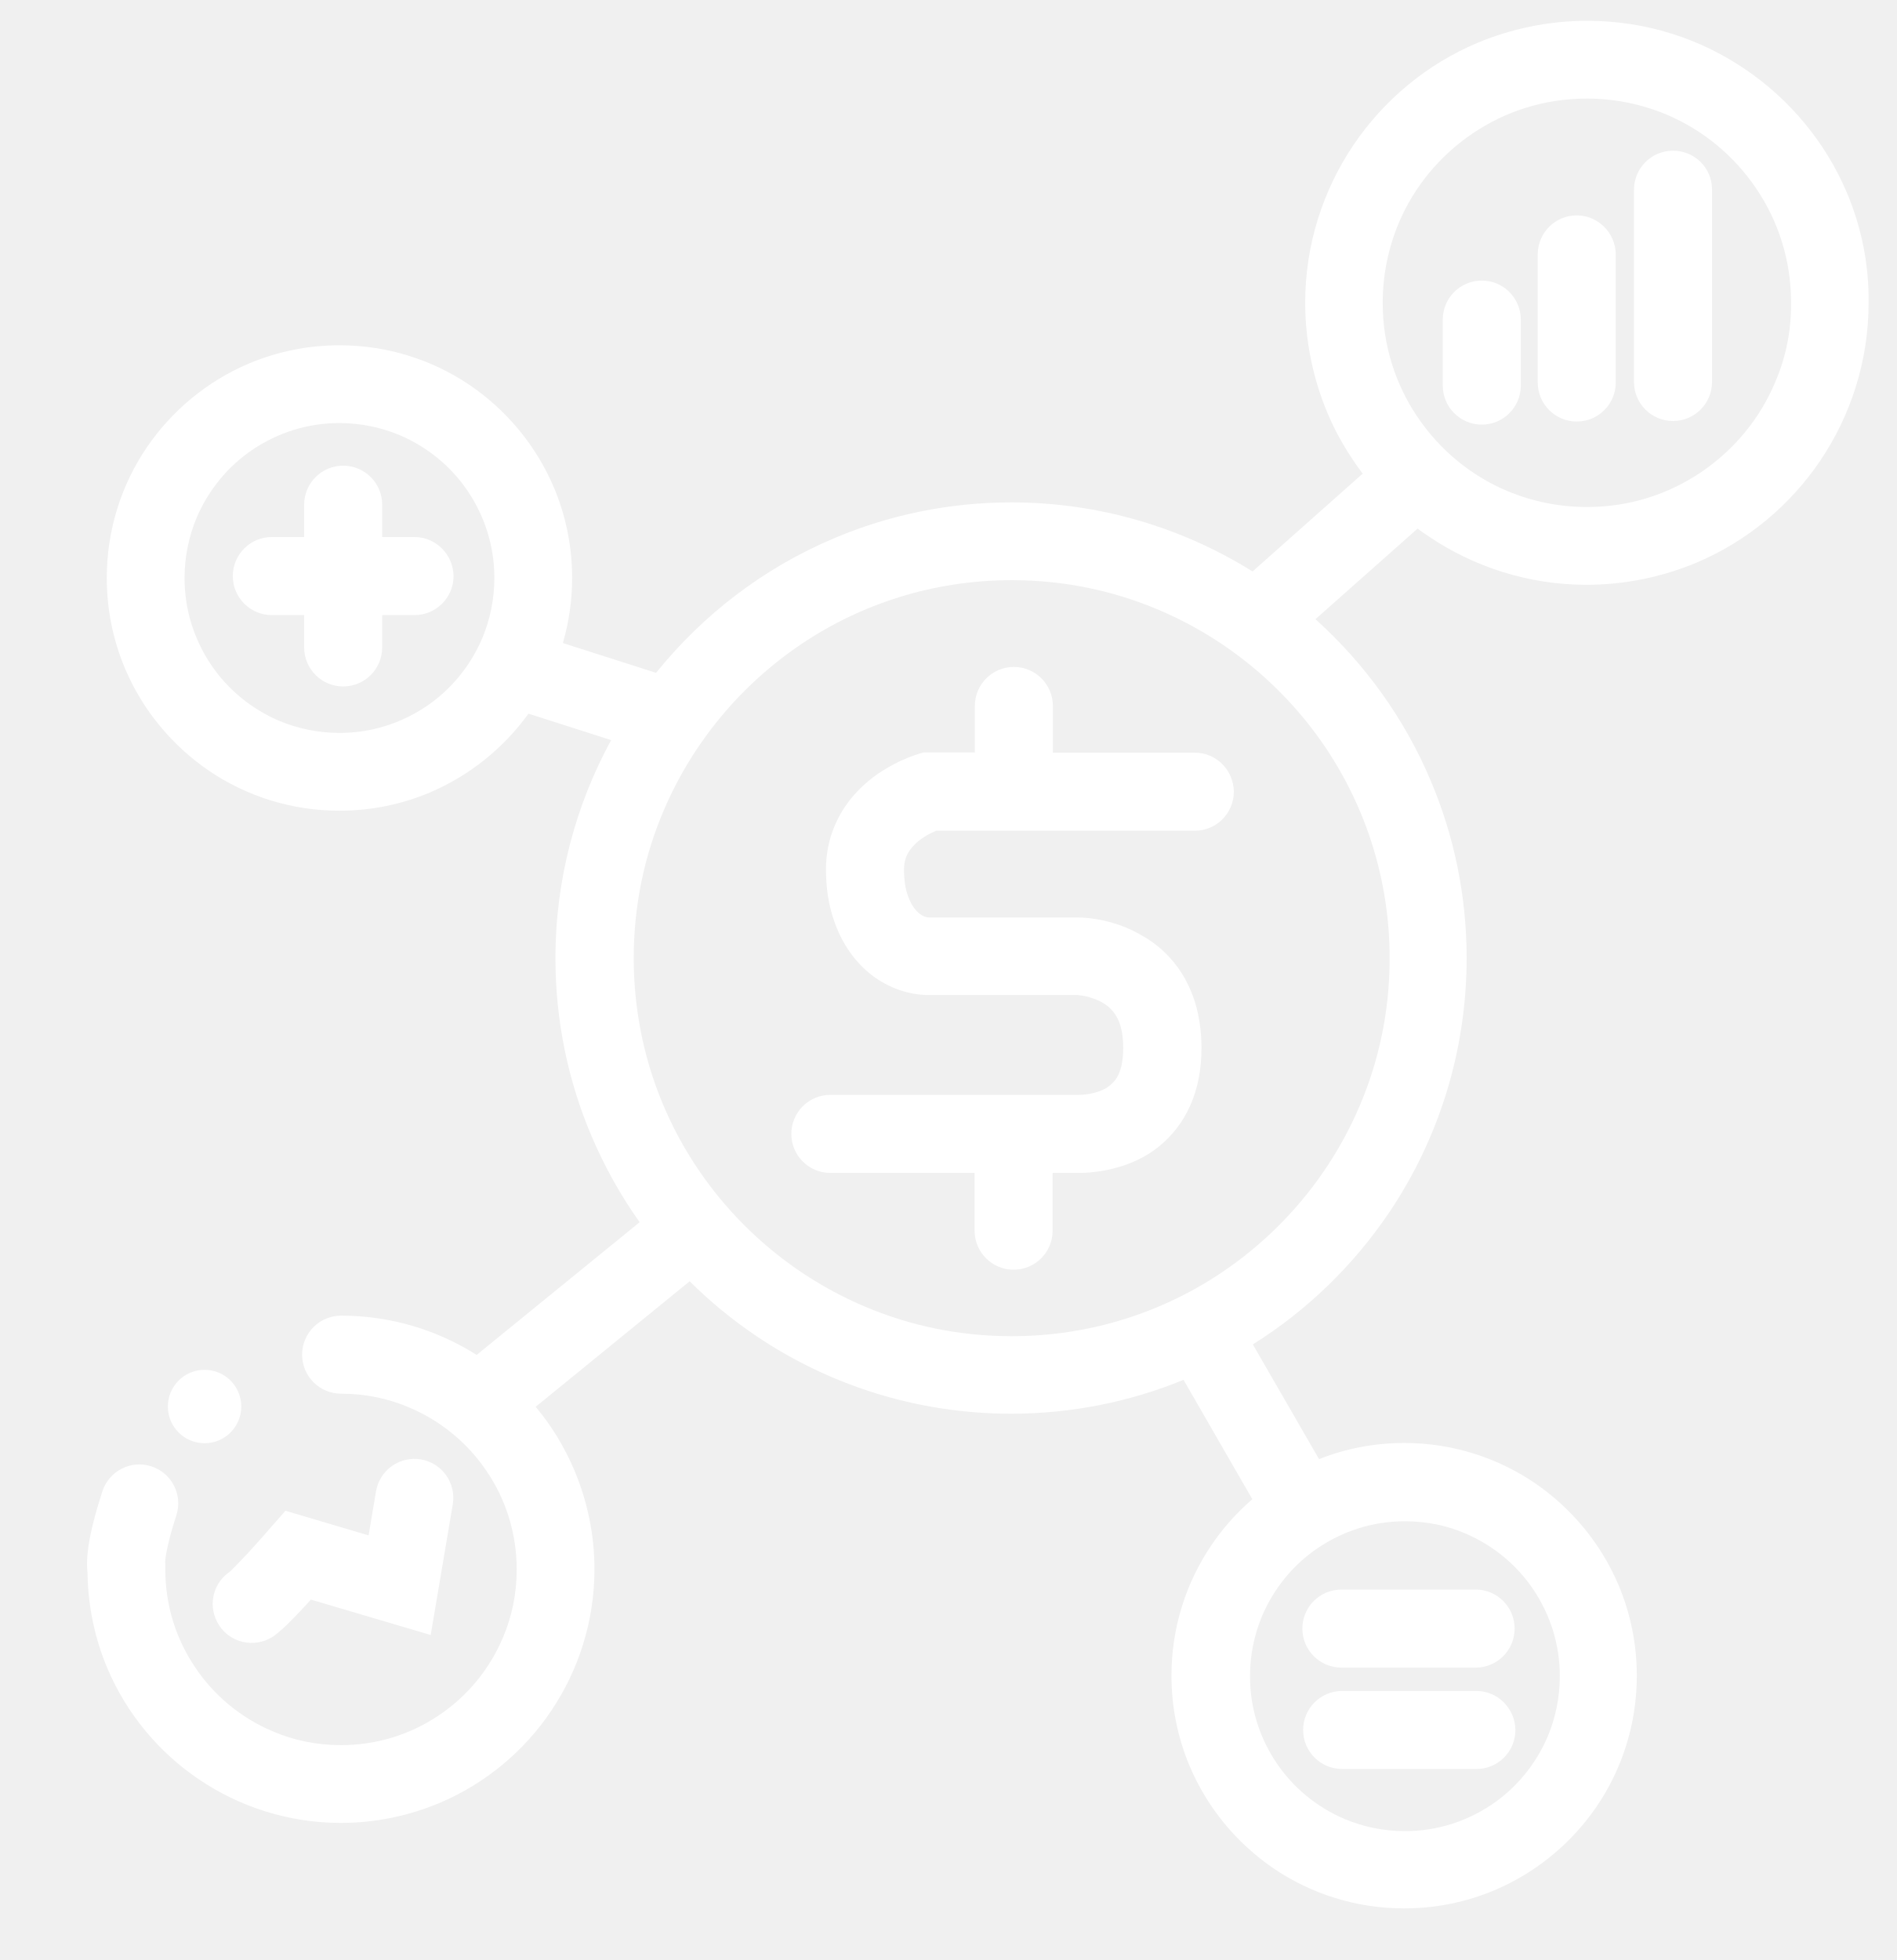
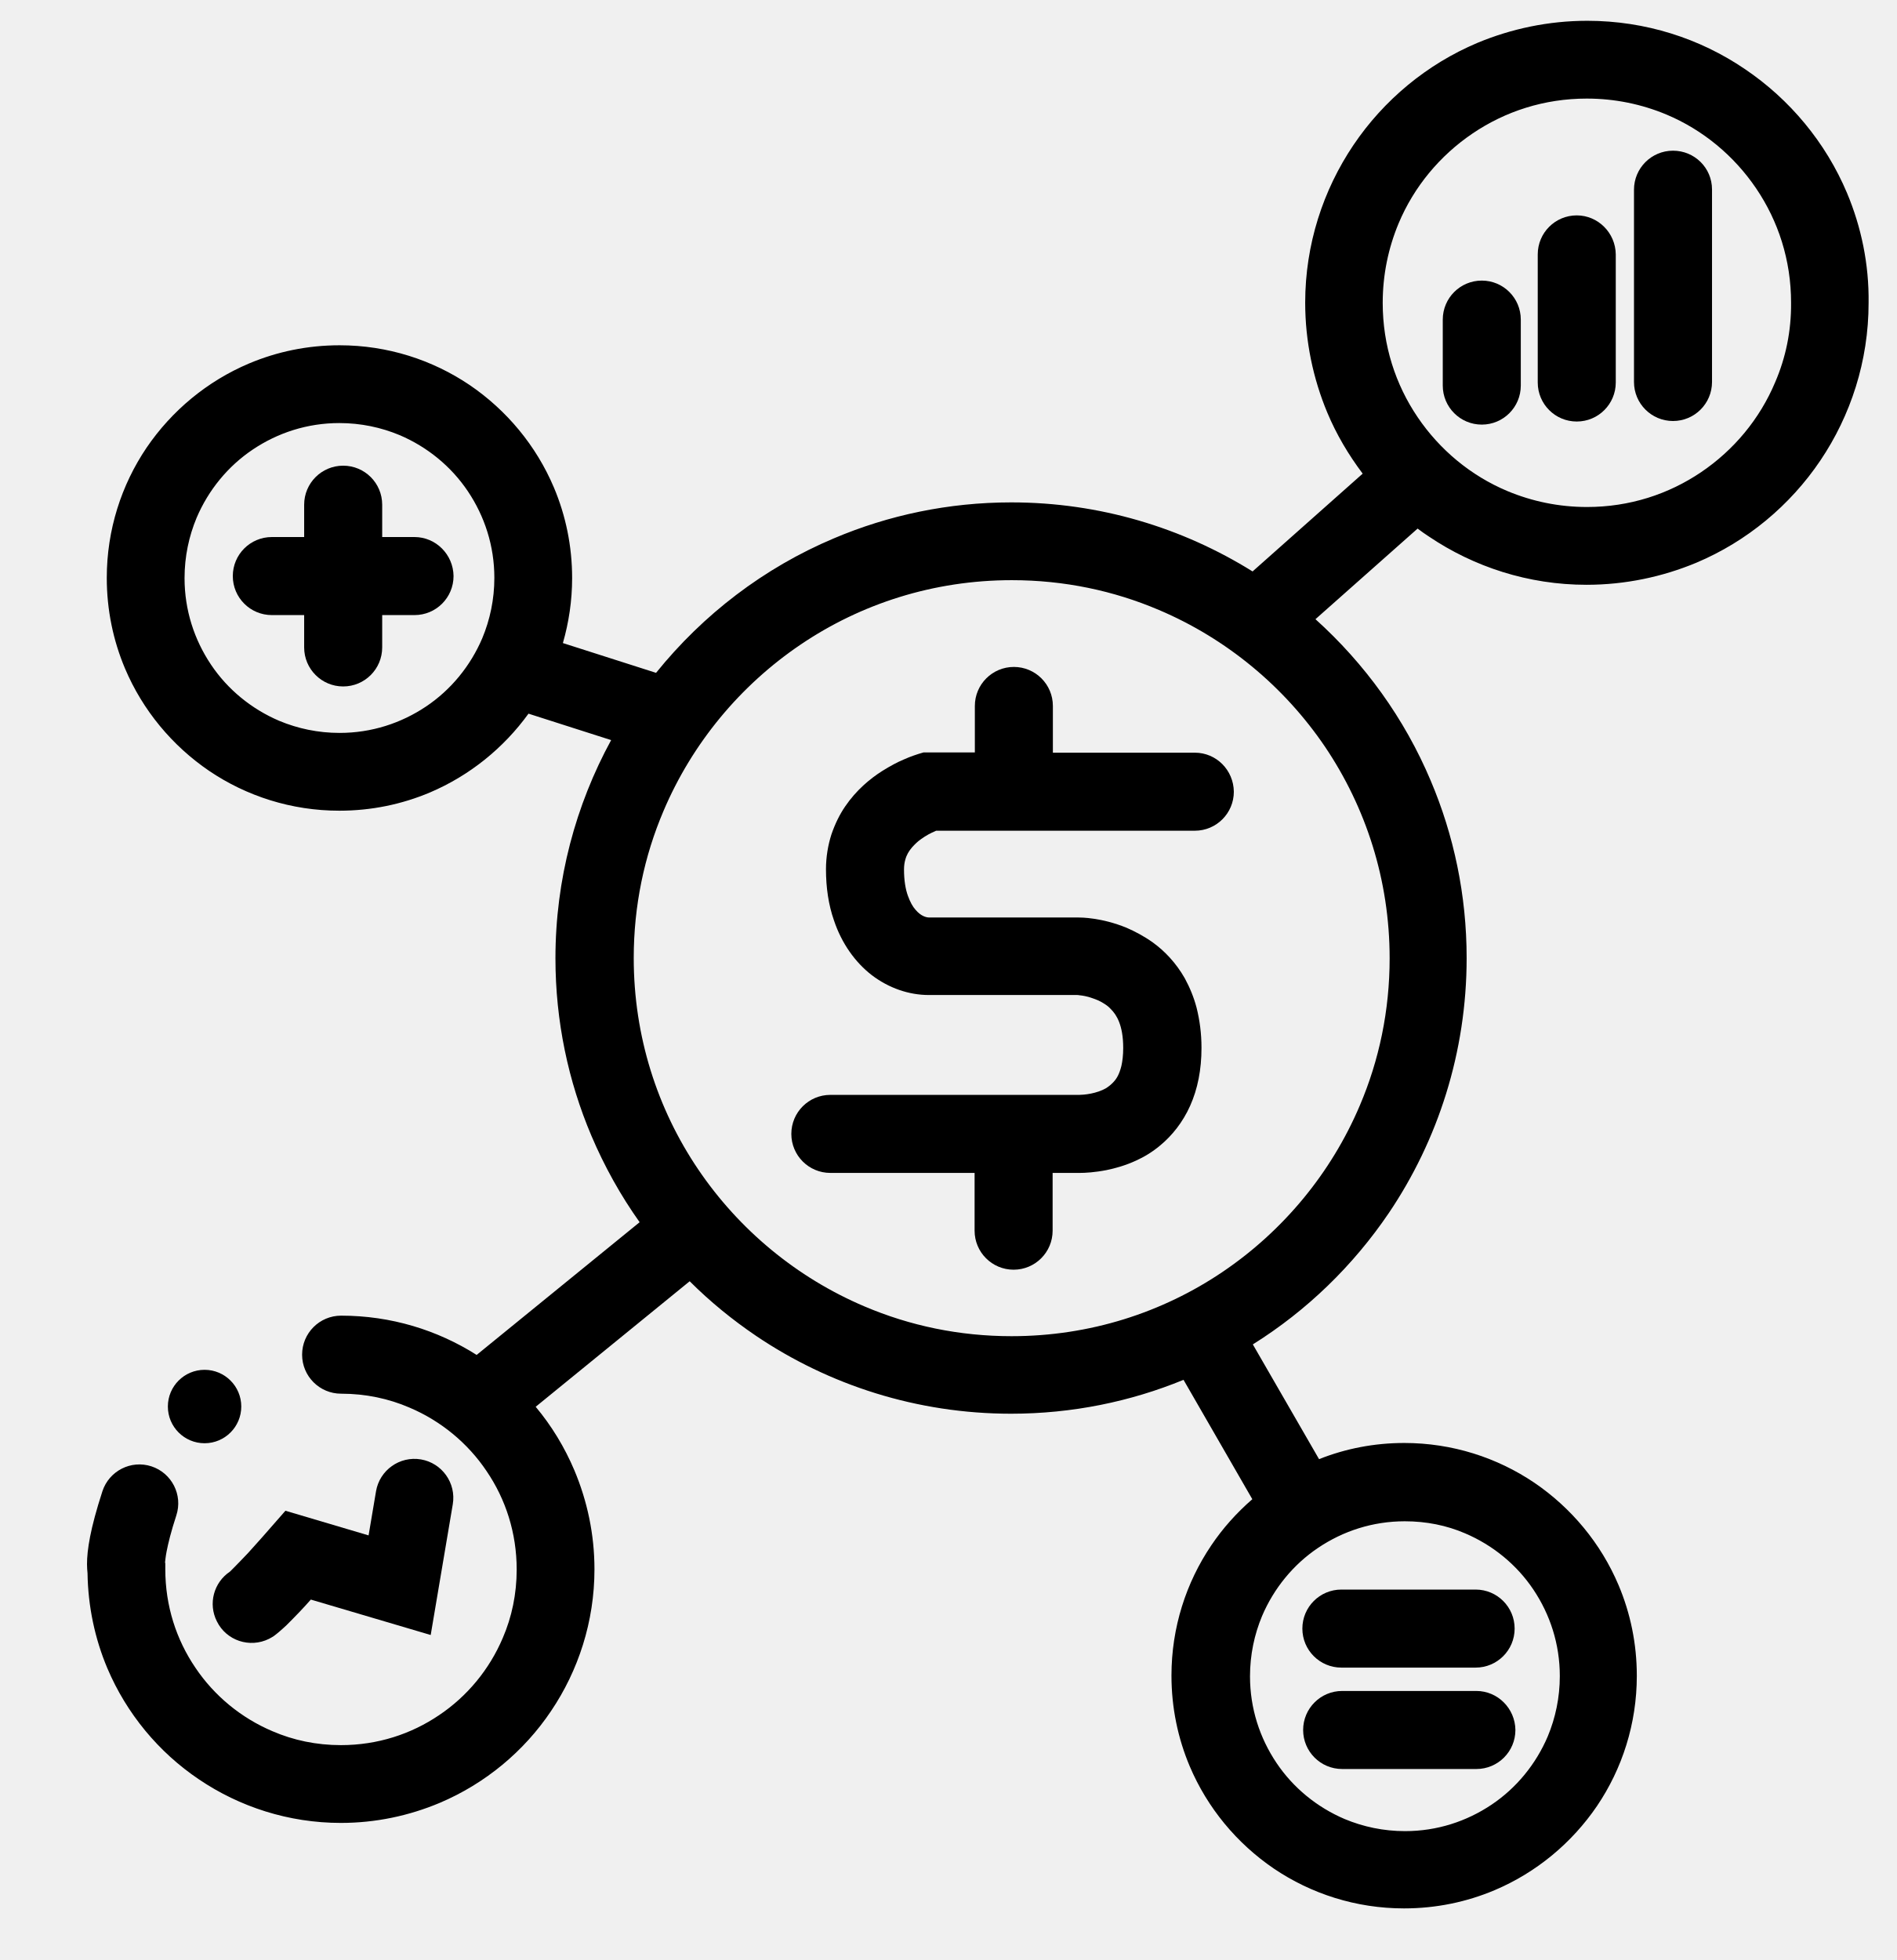
<svg xmlns="http://www.w3.org/2000/svg" version="1.1" x="0px" y="0px" viewBox="0 0 739 763.5" style="enable-background:new 0 0 739 763.5;" xml:space="preserve">
  <style type="text/css">
	.st0{fill:#FFFFFF;}
</style>
  <g id="Camada_2">
</g>
  <g id="Camada_1">
    <g>
-       <path class="st0" d="M719.6,75.2c-8.3-19.7-22.3-36.5-39.8-48.3C662.3,15,641.1,8.1,618.4,8.1c-15.1,0-29.6,3.1-42.8,8.6    c-19.7,8.3-36.5,22.3-48.3,39.8c-11.8,17.5-18.8,38.7-18.8,61.4c0,15.1,3.1,29.6,8.6,42.8c3.6,8.6,8.3,16.5,13.8,23.8l-42.9,38.1    c-27.3-17-59.5-26.9-94-26.9c-24.5,0-47.9,5-69.1,14c-27.3,11.5-51,29.7-69.3,52.4l-36.3-11.6c2.3-8,3.6-16.5,3.6-25.3    c0-12.5-2.5-24.4-7.1-35.3c-6.9-16.3-18.4-30.1-32.8-39.9c-14.5-9.8-32-15.5-50.7-15.5c-12.5,0-24.4,2.5-35.3,7.1    c-16.3,6.9-30.1,18.4-39.9,32.8c-9.8,14.5-15.5,32-15.5,50.7c0,12.5,2.5,24.4,7.1,35.3c6.9,16.3,18.4,30.1,32.8,39.9    c14.5,9.8,32,15.5,50.7,15.5c12.5,0,24.4-2.5,35.3-7.1c15.5-6.6,28.7-17.3,38.4-30.7l32.2,10.3c-13.8,25.3-21.7,54.3-21.7,85    c0,24.5,5,47.9,14,69.1c5.1,12,11.4,23.3,18.8,33.7l-63.5,51.7c-15.3-9.7-33.4-15.3-52.8-15.3c-8.4,0-15.2,6.8-15.2,15.2    c0,8.4,6.8,15.2,15.2,15.2v0c9.5,0,18.5,1.9,26.6,5.4c12.3,5.2,22.8,13.9,30.1,24.8c7.4,10.9,11.7,24,11.7,38.3    c0,9.5-1.9,18.5-5.4,26.6c-5.2,12.3-13.9,22.8-24.8,30.1c-10.9,7.4-24,11.7-38.3,11.7c-9.5,0-18.5-1.9-26.6-5.4    c-12.3-5.2-22.8-13.9-30.1-24.8c-7.4-10.9-11.7-24-11.7-38.3V609l-0.1-0.4c0.1-0.8,0.2-2.1,0.6-4.2c0.6-3.1,1.7-7.7,3.8-14.1    c2.6-8-1.8-16.5-9.7-19.1c-8-2.6-16.5,1.8-19.1,9.7c-2.4,7.4-3.9,13.1-4.8,17.7c-0.9,4.6-1.2,8-1.2,10.7c0,1.3,0.1,2.4,0.2,3.5    c0.2,13.1,2.9,25.6,7.7,37c7.5,17.7,20,32.8,35.8,43.4c15.7,10.6,34.8,16.9,55.2,16.9c13.6,0,26.6-2.8,38.5-7.8    c17.7-7.5,32.8-20,43.4-35.8c10.6-15.7,16.9-34.8,16.9-55.2c0-13.6-2.8-26.6-7.8-38.5c-3.8-9-8.9-17.4-15.1-24.8l60-48.9    c7.9,7.9,16.6,15,25.9,21.3c28.3,19.1,62.6,30.3,99.3,30.3c23.8,0,46.5-4.7,67.2-13.2l26.8,46.5c-6.1,5.3-11.5,11.3-16,18    c-9.8,14.5-15.5,32-15.5,50.7c0,12.5,2.5,24.4,7.1,35.3c6.9,16.3,18.4,30.1,32.8,39.9c14.5,9.8,32,15.5,50.7,15.5    c12.5,0,24.4-2.5,35.3-7.1c16.3-6.9,30.1-18.4,39.9-32.8c9.8-14.5,15.5-32,15.5-50.7c0-12.5-2.5-24.4-7.1-35.3    c-6.9-16.3-18.4-30.1-32.8-39.9c-14.5-9.8-32-15.5-50.7-15.5c-11.7,0-22.9,2.2-33.2,6.3l-25.8-44.7c21.1-13.2,39.1-30.7,53-51.2    c19.1-28.3,30.3-62.6,30.3-99.3c0-24.5-5-47.9-14-69.1c-10.2-24.2-25.7-45.6-44.9-62.9l39.8-35.3c1.4,1.1,2.9,2.1,4.4,3.1    c17.5,11.8,38.7,18.8,61.4,18.8c15.1,0,29.6-3.1,42.8-8.6c19.7-8.3,36.5-22.3,48.3-39.8c11.8-17.5,18.8-38.7,18.8-61.4    C728.2,102.8,725.1,88.3,719.6,75.2z M187.9,248.6c-4.6,10.8-12.2,20.1-21.9,26.6c-9.7,6.5-21.2,10.3-33.7,10.3    c-8.4,0-16.3-1.7-23.5-4.7c-10.8-4.6-20.1-12.2-26.6-21.9c-6.5-9.7-10.3-21.2-10.3-33.7c0-8.4,1.7-16.3,4.7-23.5    c4.6-10.8,12.2-20.1,21.9-26.6c9.7-6.5,21.2-10.3,33.7-10.3c8.4,0,16.3,1.7,23.5,4.7c10.8,4.6,20.1,12.2,26.6,21.9    c6.5,9.7,10.3,21.2,10.3,33.7C192.6,233.5,190.9,241.4,187.9,248.6z M570.8,597.3c10.8,4.6,20.1,12.2,26.6,21.9    c6.5,9.7,10.3,21.2,10.3,33.7c0,8.4-1.7,16.3-4.7,23.5c-4.6,10.8-12.2,20.1-21.9,26.6c-9.7,6.5-21.2,10.3-33.7,10.3    c-8.4,0-16.3-1.7-23.5-4.7c-10.8-4.6-20.1-12.2-26.6-21.9c-6.5-9.7-10.3-21.2-10.3-33.7c0-8.4,1.7-16.3,4.7-23.5    c4.6-10.8,12.2-20.1,21.9-26.6c9.7-6.5,21.2-10.3,33.7-10.3C555.7,592.6,563.6,594.2,570.8,597.3z M541.4,373.3    c0,20.4-4.1,39.7-11.6,57.3c-11.2,26.4-29.9,48.9-53.4,64.8c-23.5,15.9-51.8,25.1-82.3,25.1c-20.4,0-39.7-4.1-57.3-11.6    c-26.4-11.2-48.9-29.9-64.8-53.4c-15.9-23.5-25.1-51.8-25.1-82.3c0-20.4,4.1-39.7,11.6-57.3c11.2-26.4,29.9-48.9,53.4-64.8    c23.5-15.9,51.8-25.1,82.3-25.1c20.4,0,39.7,4.1,57.3,11.6c26.4,11.2,48.9,29.9,64.8,53.4C532.1,314.5,541.4,342.7,541.4,373.3z     M691.6,148.9c-6,14.3-16.1,26.4-28.8,35c-12.7,8.6-27.9,13.6-44.5,13.6c-11,0-21.4-2.2-31-6.2c-14.3-6-26.4-16.1-35-28.8    c-8.6-12.7-13.6-27.9-13.6-44.5c0-11,2.2-21.4,6.2-31c6-14.3,16.1-26.4,28.8-35c12.7-8.6,27.9-13.6,44.5-13.6    c11,0,21.4,2.2,31,6.2c14.3,6,26.4,16.1,35,28.8c8.6,12.7,13.6,27.9,13.6,44.5C697.9,129,695.7,139.4,691.6,148.9z" />
-       <circle class="st0" cx="79.7" cy="547.9" r="14.3" />
-       <path class="st0" d="M161.5,209.2h-12.6v-12.6c0-8.4-6.8-15.2-15.2-15.2c-8.4,0-15.2,6.8-15.2,15.2v12.6h-12.6    c-8.4,0-15.2,6.8-15.2,15.2c0,8.4,6.8,15.2,15.2,15.2h12.6v12.6c0,8.4,6.8,15.2,15.2,15.2c8.4,0,15.2-6.8,15.2-15.2v-12.6h12.6    c8.4,0,15.2-6.8,15.2-15.2C176.6,216,169.8,209.2,161.5,209.2z" />
-       <path class="st0" d="M575.2,658.7h-52.3c-8.4,0-15.2,6.8-15.2,15.2c0,8.4,6.8,15.2,15.2,15.2h52.3c8.4,0,15.2-6.8,15.2-15.2    C590.3,665.5,583.5,658.7,575.2,658.7z" />
-       <path class="st0" d="M507.4,634.4c0,8.4,6.8,15.2,15.2,15.2h52.3c8.4,0,15.2-6.8,15.2-15.2c0-8.4-6.8-15.2-15.2-15.2h-52.3    C514.2,619.2,507.4,626,507.4,634.4z" />
-       <path class="st0" d="M651.8,58.7c-8.4,0-15.2,6.8-15.2,15.2v74.9c0,8.4,6.8,15.2,15.2,15.2c8.4,0,15.2-6.8,15.2-15.2V73.8    C667,65.4,660.2,58.7,651.8,58.7z" />
-       <path class="st0" d="M614.3,83.9c-8.4,0-15.2,6.8-15.2,15.2V149c0,8.4,6.8,15.2,15.2,15.2c8.4,0,15.2-6.8,15.2-15.2V99.1    C629.4,90.7,622.6,83.9,614.3,83.9z" />
-       <path class="st0" d="M577.3,109.3c-8.4,0-15.2,6.8-15.2,15.2v25.7c0,8.4,6.8,15.2,15.2,15.2c8.4,0,15.2-6.8,15.2-15.2v-25.7    C592.5,116.1,585.7,109.3,577.3,109.3z" />
-       <path class="st0" d="M108.7,635.7c1.1-0.9,1.9-1.7,2.9-2.6c1.6-1.6,3.4-3.4,5.2-5.3c1.5-1.6,3-3.2,4.3-4.7l46.7,13.8l8.6-50.9    c1.4-8.3-4.2-16.1-12.4-17.5c-8.3-1.4-16.1,4.2-17.5,12.4l-2.9,17.2l-32.4-9.6l-6.4,7.3l0,0c-0.4,0.5-4.2,4.8-8.1,9.1    c-2,2.1-4,4.2-5.5,5.7c-0.7,0.7-1.3,1.3-1.6,1.6c-6.3,4.2-8.6,12.5-5.1,19.4c3.7,7.5,12.8,10.5,20.3,6.8h0    c0.8-0.4,1.4-0.8,1.9-1.1C107.5,636.7,108.1,636.2,108.7,635.7z M89.3,612.4L89.3,612.4L89.3,612.4L89.3,612.4z" />
-       <path class="st0" d="M465.5,293.2h-55.3V275c0-8.4-6.8-15.2-15.2-15.2c-8.4,0-15.2,6.8-15.2,15.2v18.1h-20l-2,0.6    c-0.5,0.2-2.7,0.8-5.8,2.2c-2.4,1-5.2,2.5-8.4,4.5c-4.7,3-10,7.4-14.3,13.7c-2.2,3.2-4,6.9-5.4,11c-1.3,4.1-2.1,8.7-2.1,13.5    c0,7.2,1,13.9,3.1,19.9c3,9,8.3,16.4,14.8,21.4c6.6,5,14.4,7.7,22.2,7.7c11.2,0,55,0,57.8,0c0.1,0,0.4,0,0.9,0.1    c1.1,0.1,3,0.4,4.9,1.1c1.5,0.5,3,1.1,4.4,2c1,0.6,2,1.3,2.8,2.2c1.3,1.3,2.4,2.8,3.3,5.1c0.9,2.3,1.6,5.5,1.6,10.1    c0,2.9-0.3,5.2-0.7,7c-0.8,3.2-1.8,4.9-3,6.2c-0.9,1-1.9,1.8-3,2.5c-1.7,1-3.9,1.7-5.9,2.1c-2,0.4-3.8,0.5-4.5,0.5    c-0.1,0-0.2,0-0.3,0l-0.4,0h-96.3c-8.4,0-15.2,6.8-15.2,15.2c0,8.4,6.8,15.2,15.2,15.2l56.2,0v22.5c0,8.4,6.8,15.2,15.2,15.2    c8.4,0,15.2-6.8,15.2-15.2v-22.5h9c0.4,0,0.9,0,1.5,0c2.2,0,5.9-0.2,10.5-1.1c3.4-0.7,7.4-1.8,11.5-3.7c3.1-1.4,6.3-3.3,9.4-5.9    c4.6-3.8,8.8-9,11.7-15.5c2.9-6.5,4.4-14,4.4-22.5c0-5.6-0.7-10.8-1.9-15.6c-1.1-4.2-2.7-8-4.6-11.5c-3.4-6-7.9-10.7-12.5-14    c-3.5-2.5-7-4.3-10.2-5.7c-4.9-2-9.3-3-12.7-3.5c-3.3-0.5-5.6-0.5-6.2-0.5c0,0-46.4,0-58,0c-1.1,0-3.2-0.5-5.3-3    c-1.1-1.2-2.1-3-3-5.5c-0.9-2.5-1.5-5.9-1.5-10.2c0-1.5,0.2-2.8,0.5-3.8c0.5-1.9,1.4-3.4,2.7-4.9c1-1.1,2.1-2.2,3.4-3.1    c1.9-1.4,4-2.5,5.5-3.1c0.1-0.1,0.3-0.1,0.4-0.2h100.8c8.4,0,15.2-6.8,15.2-15.2C480.6,300,473.9,293.2,465.5,293.2z" />
+       <path className="st0" d="M719.6,75.2c-8.3-19.7-22.3-36.5-39.8-48.3C662.3,15,641.1,8.1,618.4,8.1c-15.1,0-29.6,3.1-42.8,8.6    c-19.7,8.3-36.5,22.3-48.3,39.8c-11.8,17.5-18.8,38.7-18.8,61.4c0,15.1,3.1,29.6,8.6,42.8c3.6,8.6,8.3,16.5,13.8,23.8l-42.9,38.1    c-27.3-17-59.5-26.9-94-26.9c-24.5,0-47.9,5-69.1,14c-27.3,11.5-51,29.7-69.3,52.4l-36.3-11.6c2.3-8,3.6-16.5,3.6-25.3    c0-12.5-2.5-24.4-7.1-35.3c-6.9-16.3-18.4-30.1-32.8-39.9c-14.5-9.8-32-15.5-50.7-15.5c-12.5,0-24.4,2.5-35.3,7.1    c-16.3,6.9-30.1,18.4-39.9,32.8c-9.8,14.5-15.5,32-15.5,50.7c0,12.5,2.5,24.4,7.1,35.3c6.9,16.3,18.4,30.1,32.8,39.9    c14.5,9.8,32,15.5,50.7,15.5c12.5,0,24.4-2.5,35.3-7.1c15.5-6.6,28.7-17.3,38.4-30.7l32.2,10.3c-13.8,25.3-21.7,54.3-21.7,85    c0,24.5,5,47.9,14,69.1c5.1,12,11.4,23.3,18.8,33.7l-63.5,51.7c-15.3-9.7-33.4-15.3-52.8-15.3c-8.4,0-15.2,6.8-15.2,15.2    c0,8.4,6.8,15.2,15.2,15.2v0c9.5,0,18.5,1.9,26.6,5.4c12.3,5.2,22.8,13.9,30.1,24.8c7.4,10.9,11.7,24,11.7,38.3    c0,9.5-1.9,18.5-5.4,26.6c-5.2,12.3-13.9,22.8-24.8,30.1c-10.9,7.4-24,11.7-38.3,11.7c-9.5,0-18.5-1.9-26.6-5.4    c-12.3-5.2-22.8-13.9-30.1-24.8c-7.4-10.9-11.7-24-11.7-38.3V609l-0.1-0.4c0.1-0.8,0.2-2.1,0.6-4.2c0.6-3.1,1.7-7.7,3.8-14.1    c2.6-8-1.8-16.5-9.7-19.1c-8-2.6-16.5,1.8-19.1,9.7c-2.4,7.4-3.9,13.1-4.8,17.7c-0.9,4.6-1.2,8-1.2,10.7c0,1.3,0.1,2.4,0.2,3.5    c0.2,13.1,2.9,25.6,7.7,37c7.5,17.7,20,32.8,35.8,43.4c15.7,10.6,34.8,16.9,55.2,16.9c13.6,0,26.6-2.8,38.5-7.8    c17.7-7.5,32.8-20,43.4-35.8c10.6-15.7,16.9-34.8,16.9-55.2c0-13.6-2.8-26.6-7.8-38.5c-3.8-9-8.9-17.4-15.1-24.8l60-48.9    c7.9,7.9,16.6,15,25.9,21.3c28.3,19.1,62.6,30.3,99.3,30.3c23.8,0,46.5-4.7,67.2-13.2l26.8,46.5c-6.1,5.3-11.5,11.3-16,18    c-9.8,14.5-15.5,32-15.5,50.7c0,12.5,2.5,24.4,7.1,35.3c6.9,16.3,18.4,30.1,32.8,39.9c14.5,9.8,32,15.5,50.7,15.5    c12.5,0,24.4-2.5,35.3-7.1c16.3-6.9,30.1-18.4,39.9-32.8c9.8-14.5,15.5-32,15.5-50.7c0-12.5-2.5-24.4-7.1-35.3    c-6.9-16.3-18.4-30.1-32.8-39.9c-14.5-9.8-32-15.5-50.7-15.5c-11.7,0-22.9,2.2-33.2,6.3l-25.8-44.7c21.1-13.2,39.1-30.7,53-51.2    c19.1-28.3,30.3-62.6,30.3-99.3c0-24.5-5-47.9-14-69.1c-10.2-24.2-25.7-45.6-44.9-62.9l39.8-35.3c1.4,1.1,2.9,2.1,4.4,3.1    c17.5,11.8,38.7,18.8,61.4,18.8c15.1,0,29.6-3.1,42.8-8.6c19.7-8.3,36.5-22.3,48.3-39.8c11.8-17.5,18.8-38.7,18.8-61.4    C728.2,102.8,725.1,88.3,719.6,75.2z M187.9,248.6c-4.6,10.8-12.2,20.1-21.9,26.6c-9.7,6.5-21.2,10.3-33.7,10.3    c-8.4,0-16.3-1.7-23.5-4.7c-10.8-4.6-20.1-12.2-26.6-21.9c-6.5-9.7-10.3-21.2-10.3-33.7c0-8.4,1.7-16.3,4.7-23.5    c4.6-10.8,12.2-20.1,21.9-26.6c9.7-6.5,21.2-10.3,33.7-10.3c8.4,0,16.3,1.7,23.5,4.7c10.8,4.6,20.1,12.2,26.6,21.9    c6.5,9.7,10.3,21.2,10.3,33.7C192.6,233.5,190.9,241.4,187.9,248.6z M570.8,597.3c10.8,4.6,20.1,12.2,26.6,21.9    c6.5,9.7,10.3,21.2,10.3,33.7c0,8.4-1.7,16.3-4.7,23.5c-4.6,10.8-12.2,20.1-21.9,26.6c-9.7,6.5-21.2,10.3-33.7,10.3    c-8.4,0-16.3-1.7-23.5-4.7c-10.8-4.6-20.1-12.2-26.6-21.9c-6.5-9.7-10.3-21.2-10.3-33.7c0-8.4,1.7-16.3,4.7-23.5    c4.6-10.8,12.2-20.1,21.9-26.6c9.7-6.5,21.2-10.3,33.7-10.3C555.7,592.6,563.6,594.2,570.8,597.3z M541.4,373.3    c0,20.4-4.1,39.7-11.6,57.3c-11.2,26.4-29.9,48.9-53.4,64.8c-23.5,15.9-51.8,25.1-82.3,25.1c-20.4,0-39.7-4.1-57.3-11.6    c-26.4-11.2-48.9-29.9-64.8-53.4c-15.9-23.5-25.1-51.8-25.1-82.3c0-20.4,4.1-39.7,11.6-57.3c11.2-26.4,29.9-48.9,53.4-64.8    c23.5-15.9,51.8-25.1,82.3-25.1c20.4,0,39.7,4.1,57.3,11.6c26.4,11.2,48.9,29.9,64.8,53.4C532.1,314.5,541.4,342.7,541.4,373.3z     M691.6,148.9c-6,14.3-16.1,26.4-28.8,35c-12.7,8.6-27.9,13.6-44.5,13.6c-11,0-21.4-2.2-31-6.2c-14.3-6-26.4-16.1-35-28.8    c-8.6-12.7-13.6-27.9-13.6-44.5c0-11,2.2-21.4,6.2-31c6-14.3,16.1-26.4,28.8-35c12.7-8.6,27.9-13.6,44.5-13.6    c11,0,21.4,2.2,31,6.2c14.3,6,26.4,16.1,35,28.8c8.6,12.7,13.6,27.9,13.6,44.5C697.9,129,695.7,139.4,691.6,148.9z" />
+       <circle className="st0" cx="79.7" cy="547.9" r="14.3" />
+       <path className="st0" d="M161.5,209.2h-12.6v-12.6c0-8.4-6.8-15.2-15.2-15.2c-8.4,0-15.2,6.8-15.2,15.2v12.6h-12.6    c-8.4,0-15.2,6.8-15.2,15.2c0,8.4,6.8,15.2,15.2,15.2h12.6v12.6c0,8.4,6.8,15.2,15.2,15.2c8.4,0,15.2-6.8,15.2-15.2v-12.6h12.6    c8.4,0,15.2-6.8,15.2-15.2C176.6,216,169.8,209.2,161.5,209.2z" />
+       <path className="st0" d="M575.2,658.7h-52.3c-8.4,0-15.2,6.8-15.2,15.2c0,8.4,6.8,15.2,15.2,15.2h52.3c8.4,0,15.2-6.8,15.2-15.2    C590.3,665.5,583.5,658.7,575.2,658.7z" />
+       <path className="st0" d="M507.4,634.4c0,8.4,6.8,15.2,15.2,15.2h52.3c8.4,0,15.2-6.8,15.2-15.2c0-8.4-6.8-15.2-15.2-15.2h-52.3    C514.2,619.2,507.4,626,507.4,634.4z" />
+       <path className="st0" d="M651.8,58.7c-8.4,0-15.2,6.8-15.2,15.2v74.9c0,8.4,6.8,15.2,15.2,15.2c8.4,0,15.2-6.8,15.2-15.2V73.8    C667,65.4,660.2,58.7,651.8,58.7z" />
+       <path className="st0" d="M614.3,83.9c-8.4,0-15.2,6.8-15.2,15.2V149c0,8.4,6.8,15.2,15.2,15.2c8.4,0,15.2-6.8,15.2-15.2V99.1    C629.4,90.7,622.6,83.9,614.3,83.9z" />
+       <path className="st0" d="M577.3,109.3c-8.4,0-15.2,6.8-15.2,15.2v25.7c0,8.4,6.8,15.2,15.2,15.2c8.4,0,15.2-6.8,15.2-15.2v-25.7    C592.5,116.1,585.7,109.3,577.3,109.3z" />
+       <path className="st0" d="M108.7,635.7c1.1-0.9,1.9-1.7,2.9-2.6c1.6-1.6,3.4-3.4,5.2-5.3c1.5-1.6,3-3.2,4.3-4.7l46.7,13.8l8.6-50.9    c1.4-8.3-4.2-16.1-12.4-17.5c-8.3-1.4-16.1,4.2-17.5,12.4l-2.9,17.2l-32.4-9.6l-6.4,7.3l0,0c-0.4,0.5-4.2,4.8-8.1,9.1    c-2,2.1-4,4.2-5.5,5.7c-0.7,0.7-1.3,1.3-1.6,1.6c-6.3,4.2-8.6,12.5-5.1,19.4c3.7,7.5,12.8,10.5,20.3,6.8h0    c0.8-0.4,1.4-0.8,1.9-1.1C107.5,636.7,108.1,636.2,108.7,635.7z M89.3,612.4L89.3,612.4L89.3,612.4L89.3,612.4z" />
+       <path className="st0" d="M465.5,293.2h-55.3V275c0-8.4-6.8-15.2-15.2-15.2c-8.4,0-15.2,6.8-15.2,15.2v18.1h-20l-2,0.6    c-0.5,0.2-2.7,0.8-5.8,2.2c-2.4,1-5.2,2.5-8.4,4.5c-4.7,3-10,7.4-14.3,13.7c-2.2,3.2-4,6.9-5.4,11c-1.3,4.1-2.1,8.7-2.1,13.5    c0,7.2,1,13.9,3.1,19.9c3,9,8.3,16.4,14.8,21.4c6.6,5,14.4,7.7,22.2,7.7c11.2,0,55,0,57.8,0c0.1,0,0.4,0,0.9,0.1    c1.1,0.1,3,0.4,4.9,1.1c1.5,0.5,3,1.1,4.4,2c1,0.6,2,1.3,2.8,2.2c1.3,1.3,2.4,2.8,3.3,5.1c0.9,2.3,1.6,5.5,1.6,10.1    c0,2.9-0.3,5.2-0.7,7c-0.8,3.2-1.8,4.9-3,6.2c-0.9,1-1.9,1.8-3,2.5c-1.7,1-3.9,1.7-5.9,2.1c-2,0.4-3.8,0.5-4.5,0.5    c-0.1,0-0.2,0-0.3,0l-0.4,0h-96.3c-8.4,0-15.2,6.8-15.2,15.2c0,8.4,6.8,15.2,15.2,15.2l56.2,0v22.5c0,8.4,6.8,15.2,15.2,15.2    c8.4,0,15.2-6.8,15.2-15.2v-22.5h9c0.4,0,0.9,0,1.5,0c2.2,0,5.9-0.2,10.5-1.1c3.4-0.7,7.4-1.8,11.5-3.7c3.1-1.4,6.3-3.3,9.4-5.9    c4.6-3.8,8.8-9,11.7-15.5c2.9-6.5,4.4-14,4.4-22.5c0-5.6-0.7-10.8-1.9-15.6c-1.1-4.2-2.7-8-4.6-11.5c-3.4-6-7.9-10.7-12.5-14    c-3.5-2.5-7-4.3-10.2-5.7c-4.9-2-9.3-3-12.7-3.5c-3.3-0.5-5.6-0.5-6.2-0.5c0,0-46.4,0-58,0c-1.1,0-3.2-0.5-5.3-3    c-1.1-1.2-2.1-3-3-5.5c-0.9-2.5-1.5-5.9-1.5-10.2c0-1.5,0.2-2.8,0.5-3.8c0.5-1.9,1.4-3.4,2.7-4.9c1-1.1,2.1-2.2,3.4-3.1    c1.9-1.4,4-2.5,5.5-3.1c0.1-0.1,0.3-0.1,0.4-0.2h100.8c8.4,0,15.2-6.8,15.2-15.2C480.6,300,473.9,293.2,465.5,293.2z" />
    </g>
  </g>
</svg>
